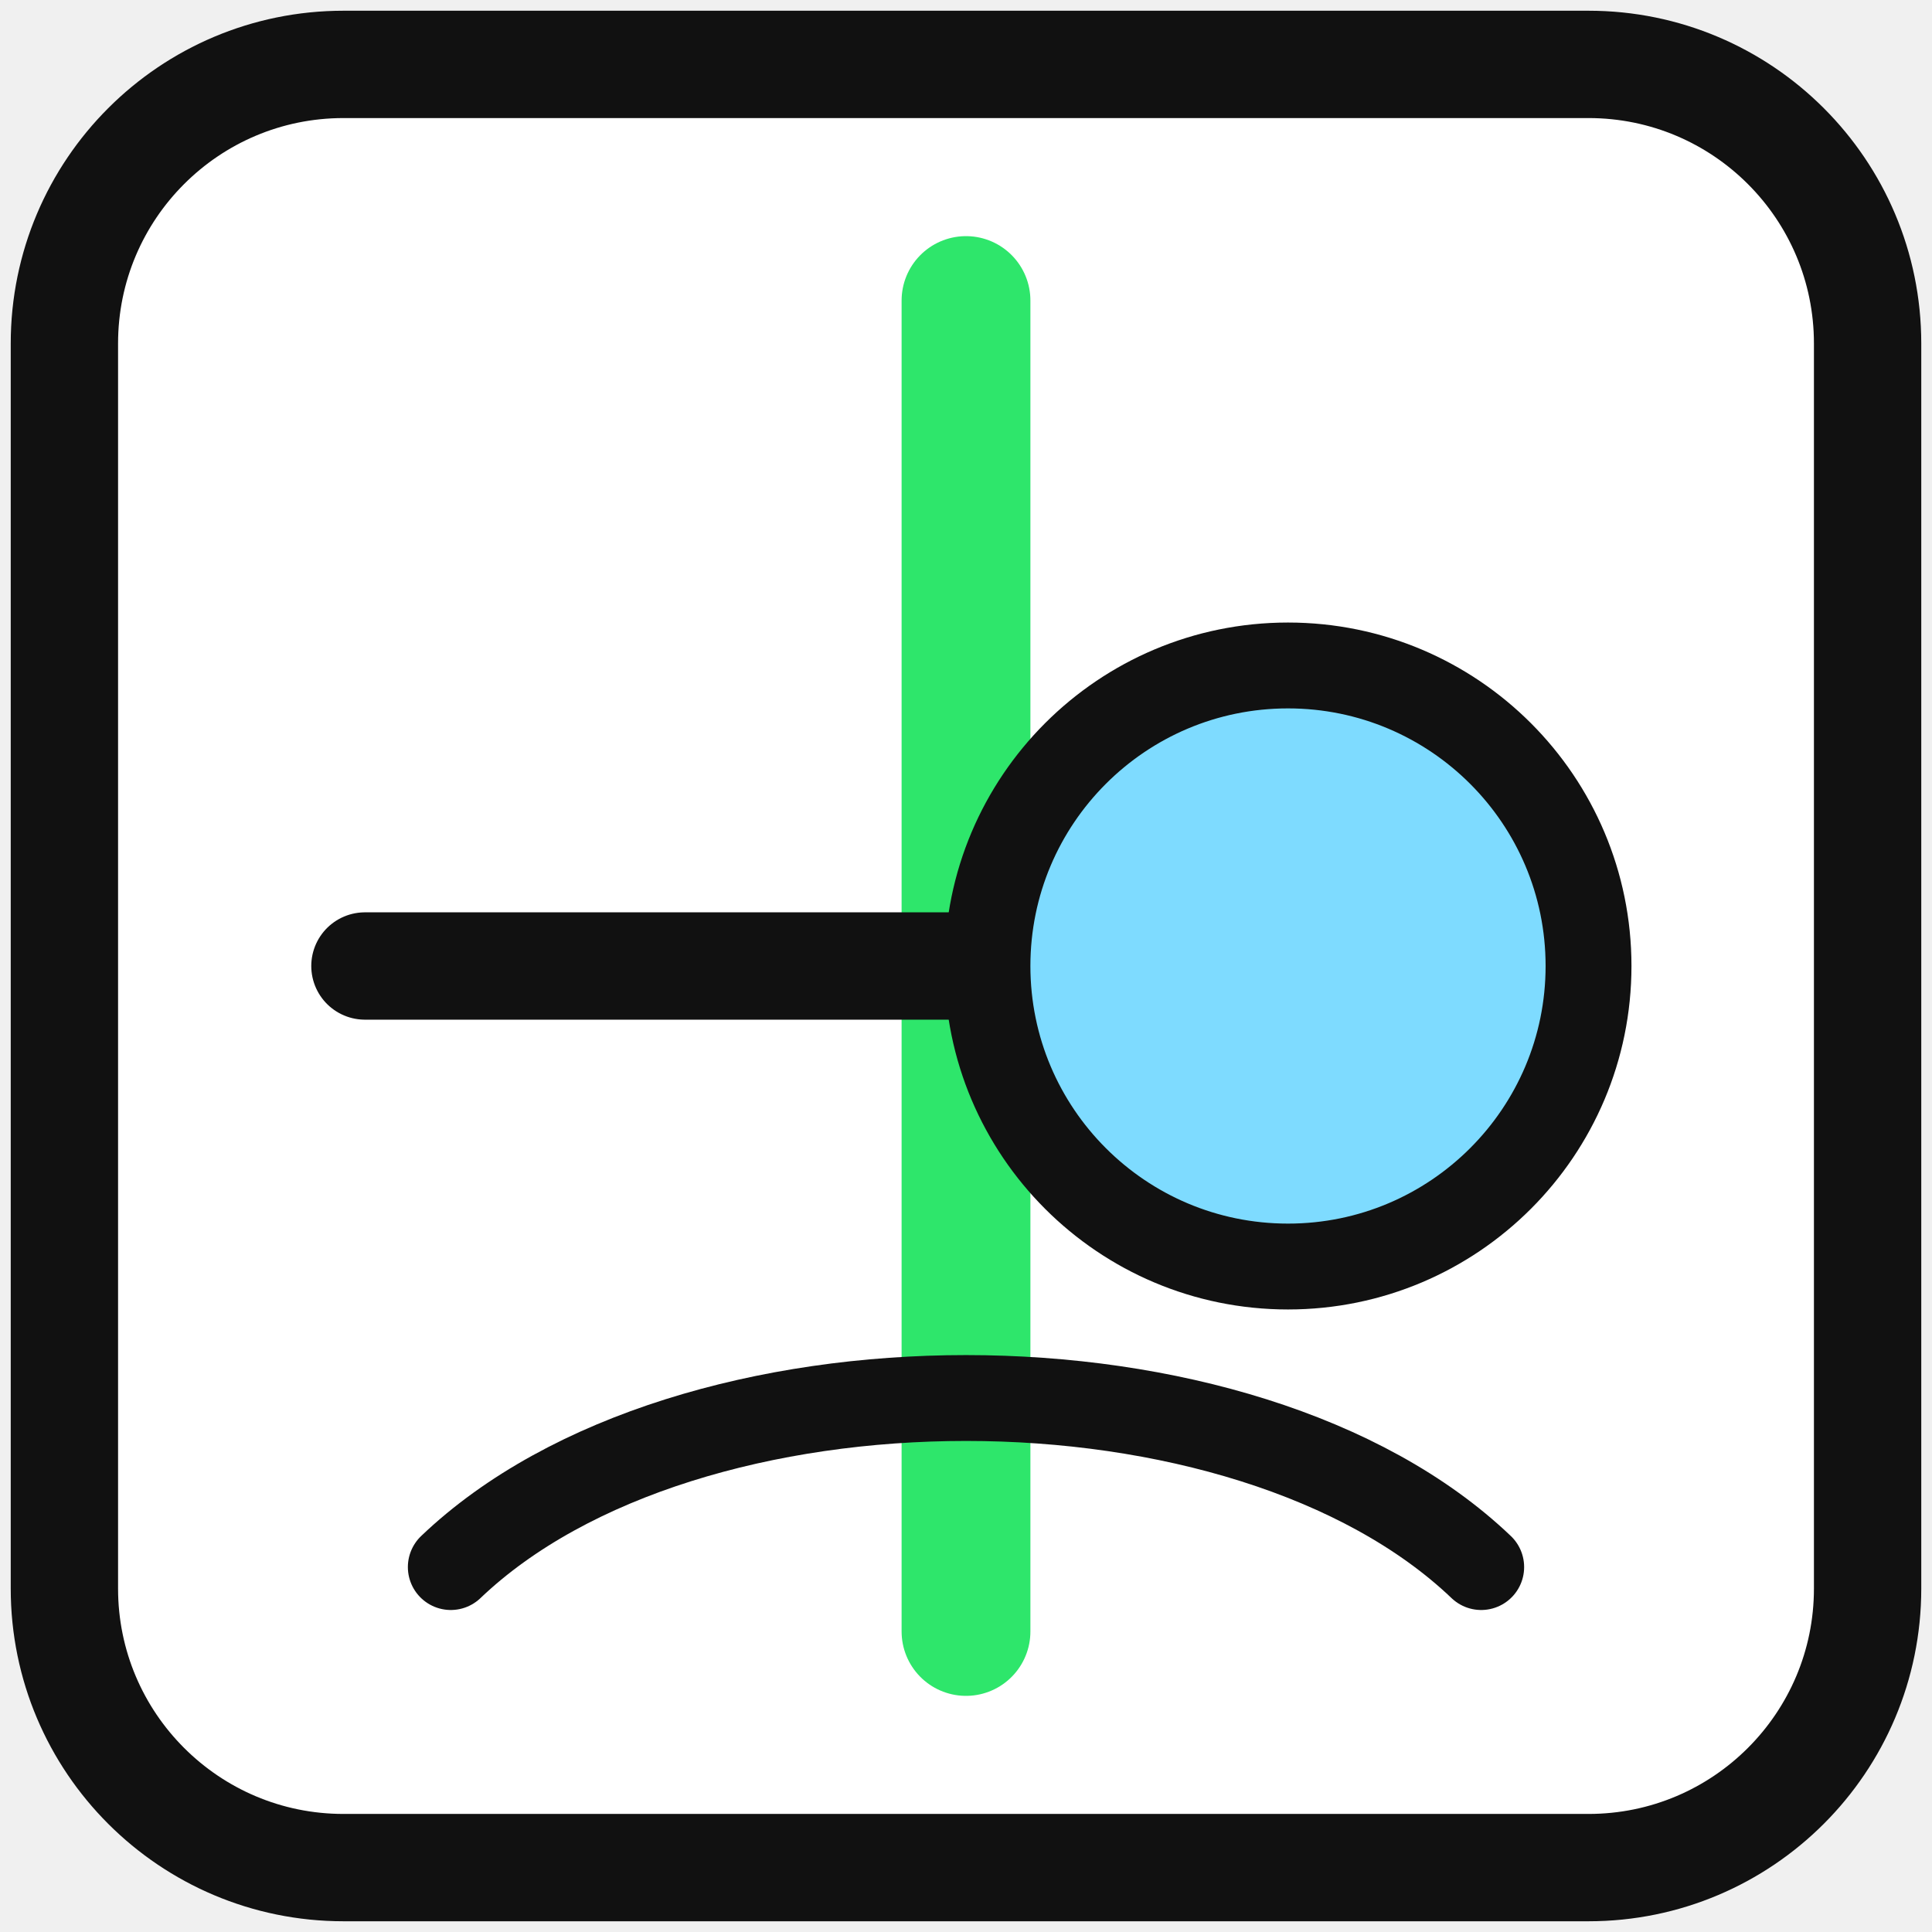
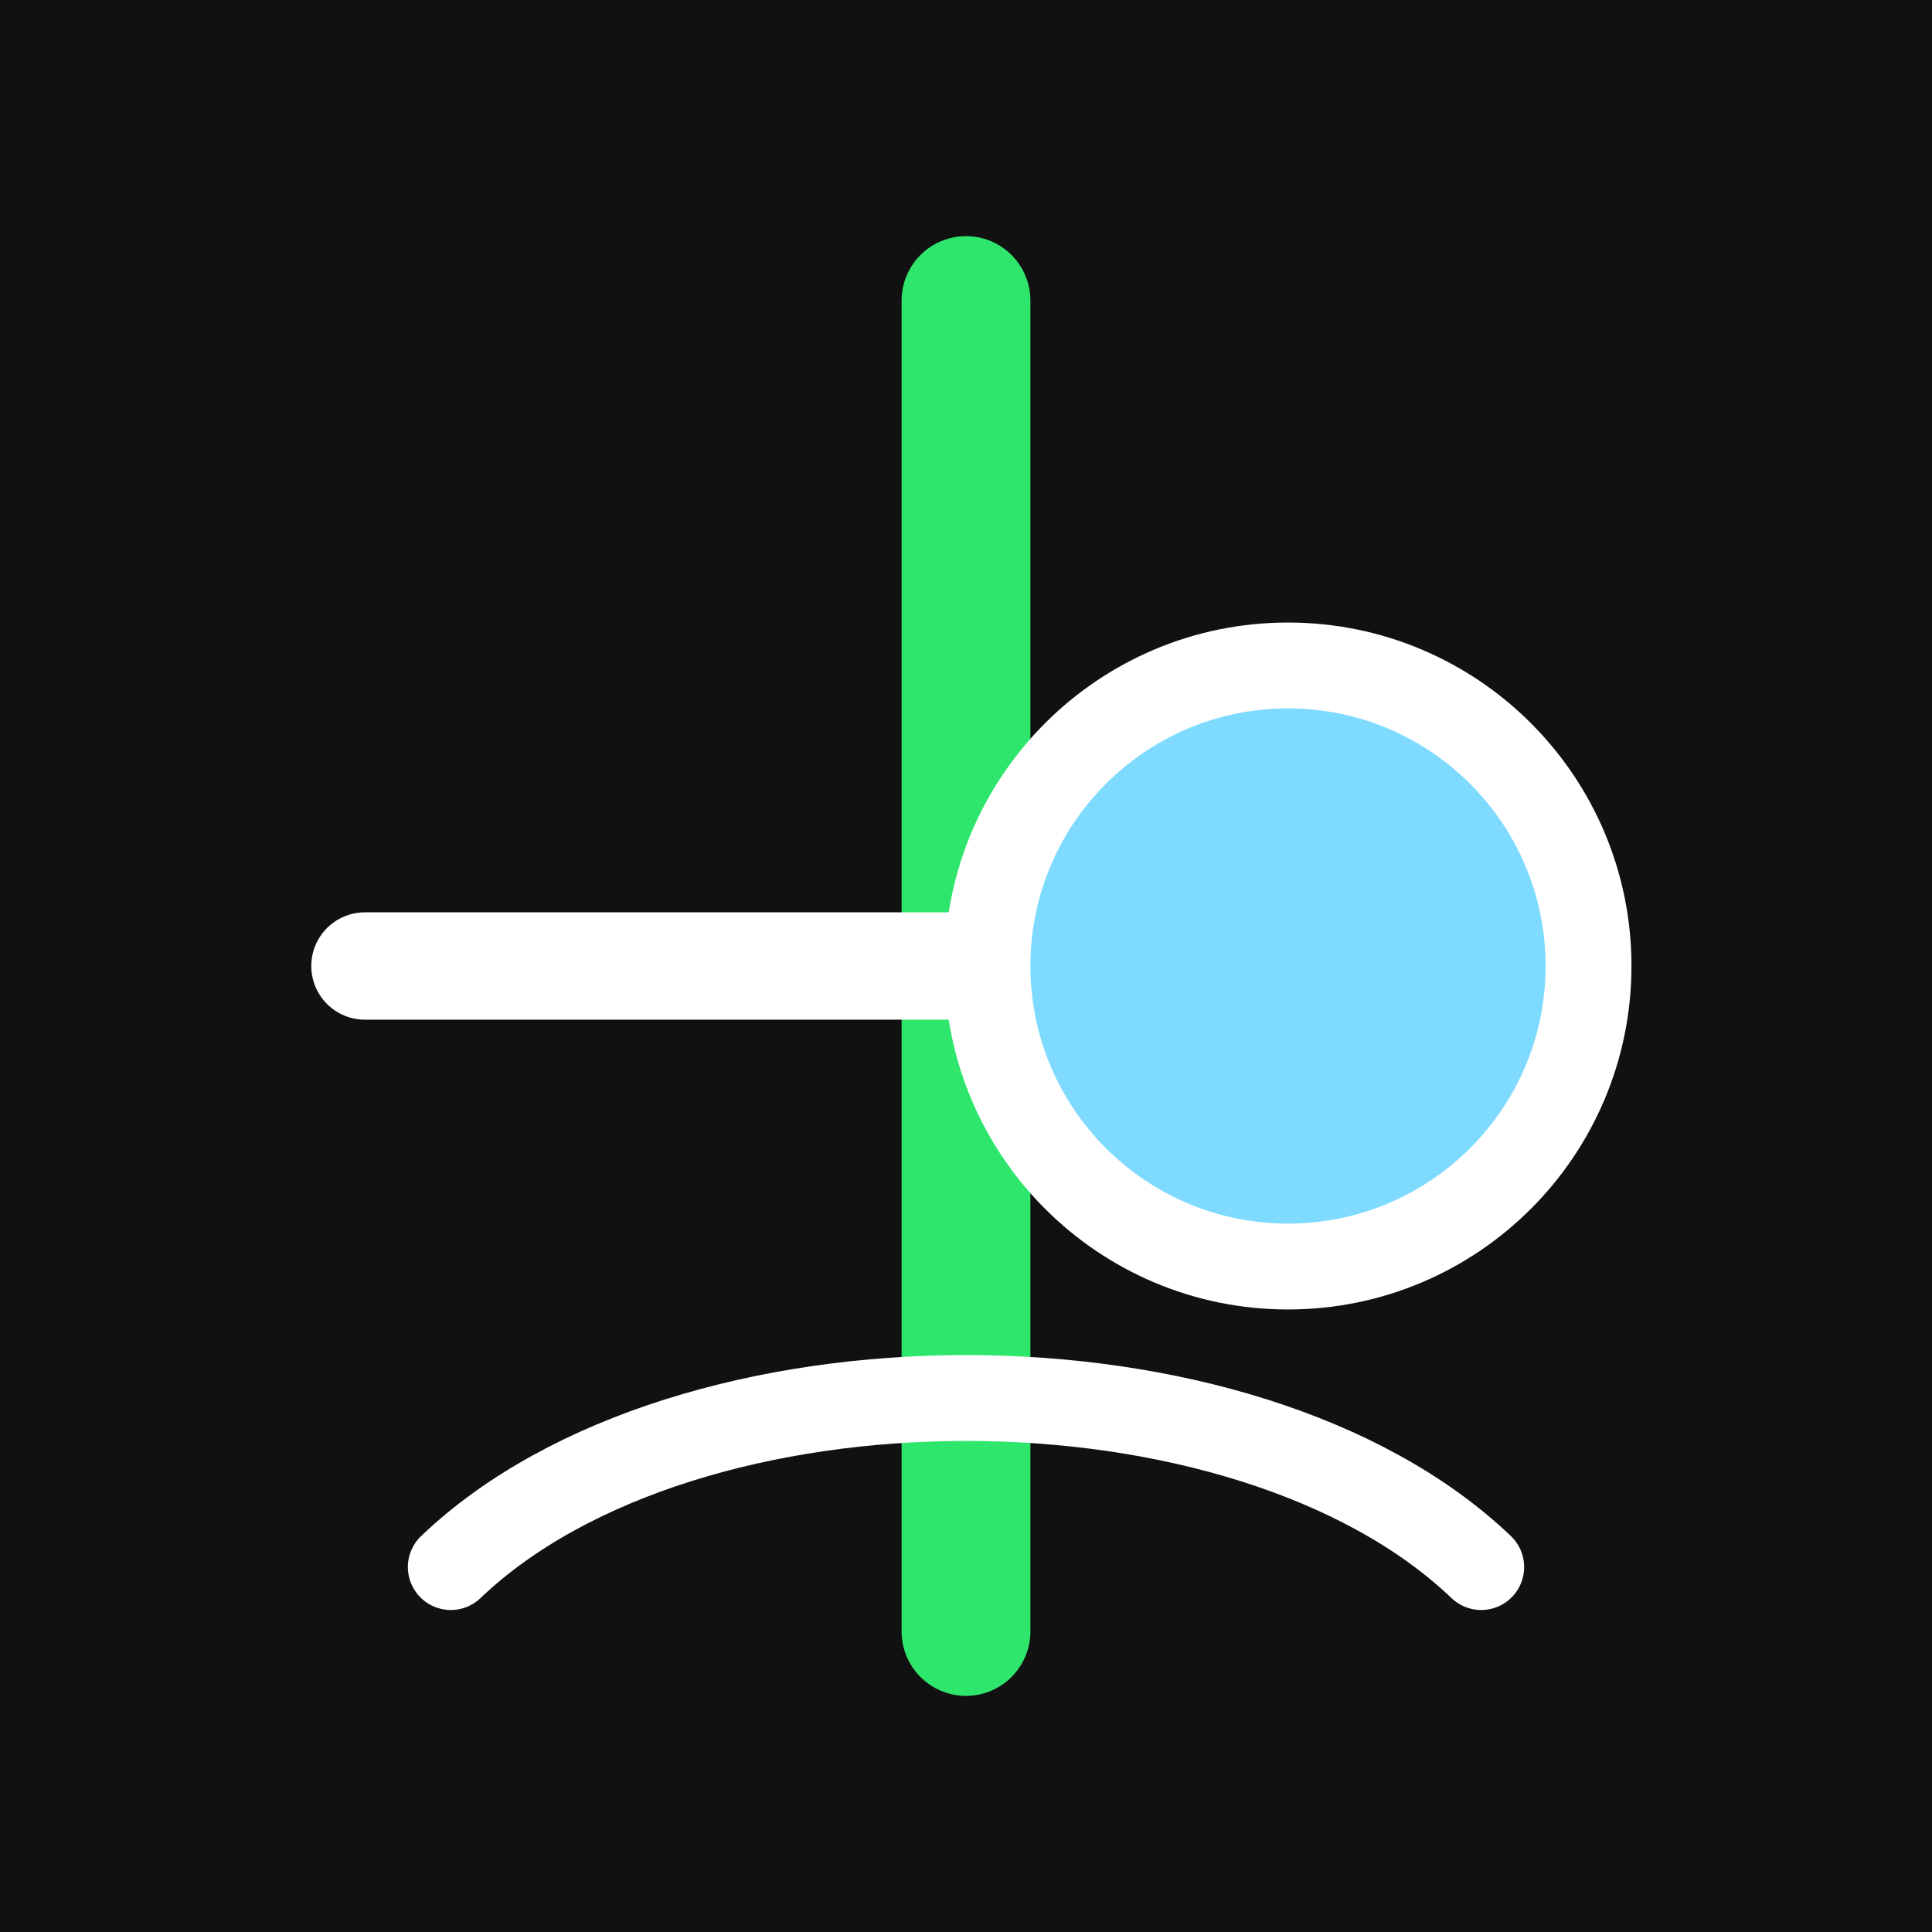
<svg xmlns="http://www.w3.org/2000/svg" viewBox="0 0 180 180" role="img" aria-label="Accordatore">
-   <rect x="6" y="6" width="168" height="168" rx="26" fill="#ffffff" stroke="#111111" stroke-width="10" />
+   <rect width="180" height="180" fill="#111111" />
  <path d="M90 28v124" stroke="#2ee66b" stroke-width="12" stroke-linecap="round" />
-   <path d="M34 90h112" stroke="#111111" stroke-width="10" stroke-linecap="round" />
-   <circle cx="120" cy="90" r="28" fill="#7edbff" stroke="#111111" stroke-width="8" />
-   <path d="M42 146c22-21 74-21 96 0" fill="none" stroke="#111111" stroke-width="8" stroke-linecap="round" />
+   <path d="M34 90h112" stroke="#ffffff" stroke-width="10" stroke-linecap="round" />
+   <circle cx="120" cy="90" r="28" fill="#7edbff" stroke="#ffffff" stroke-width="8" />
+   <path d="M42 146c22-21 74-21 96 0" fill="none" stroke="#ffffff" stroke-width="8" stroke-linecap="round" />
</svg>
